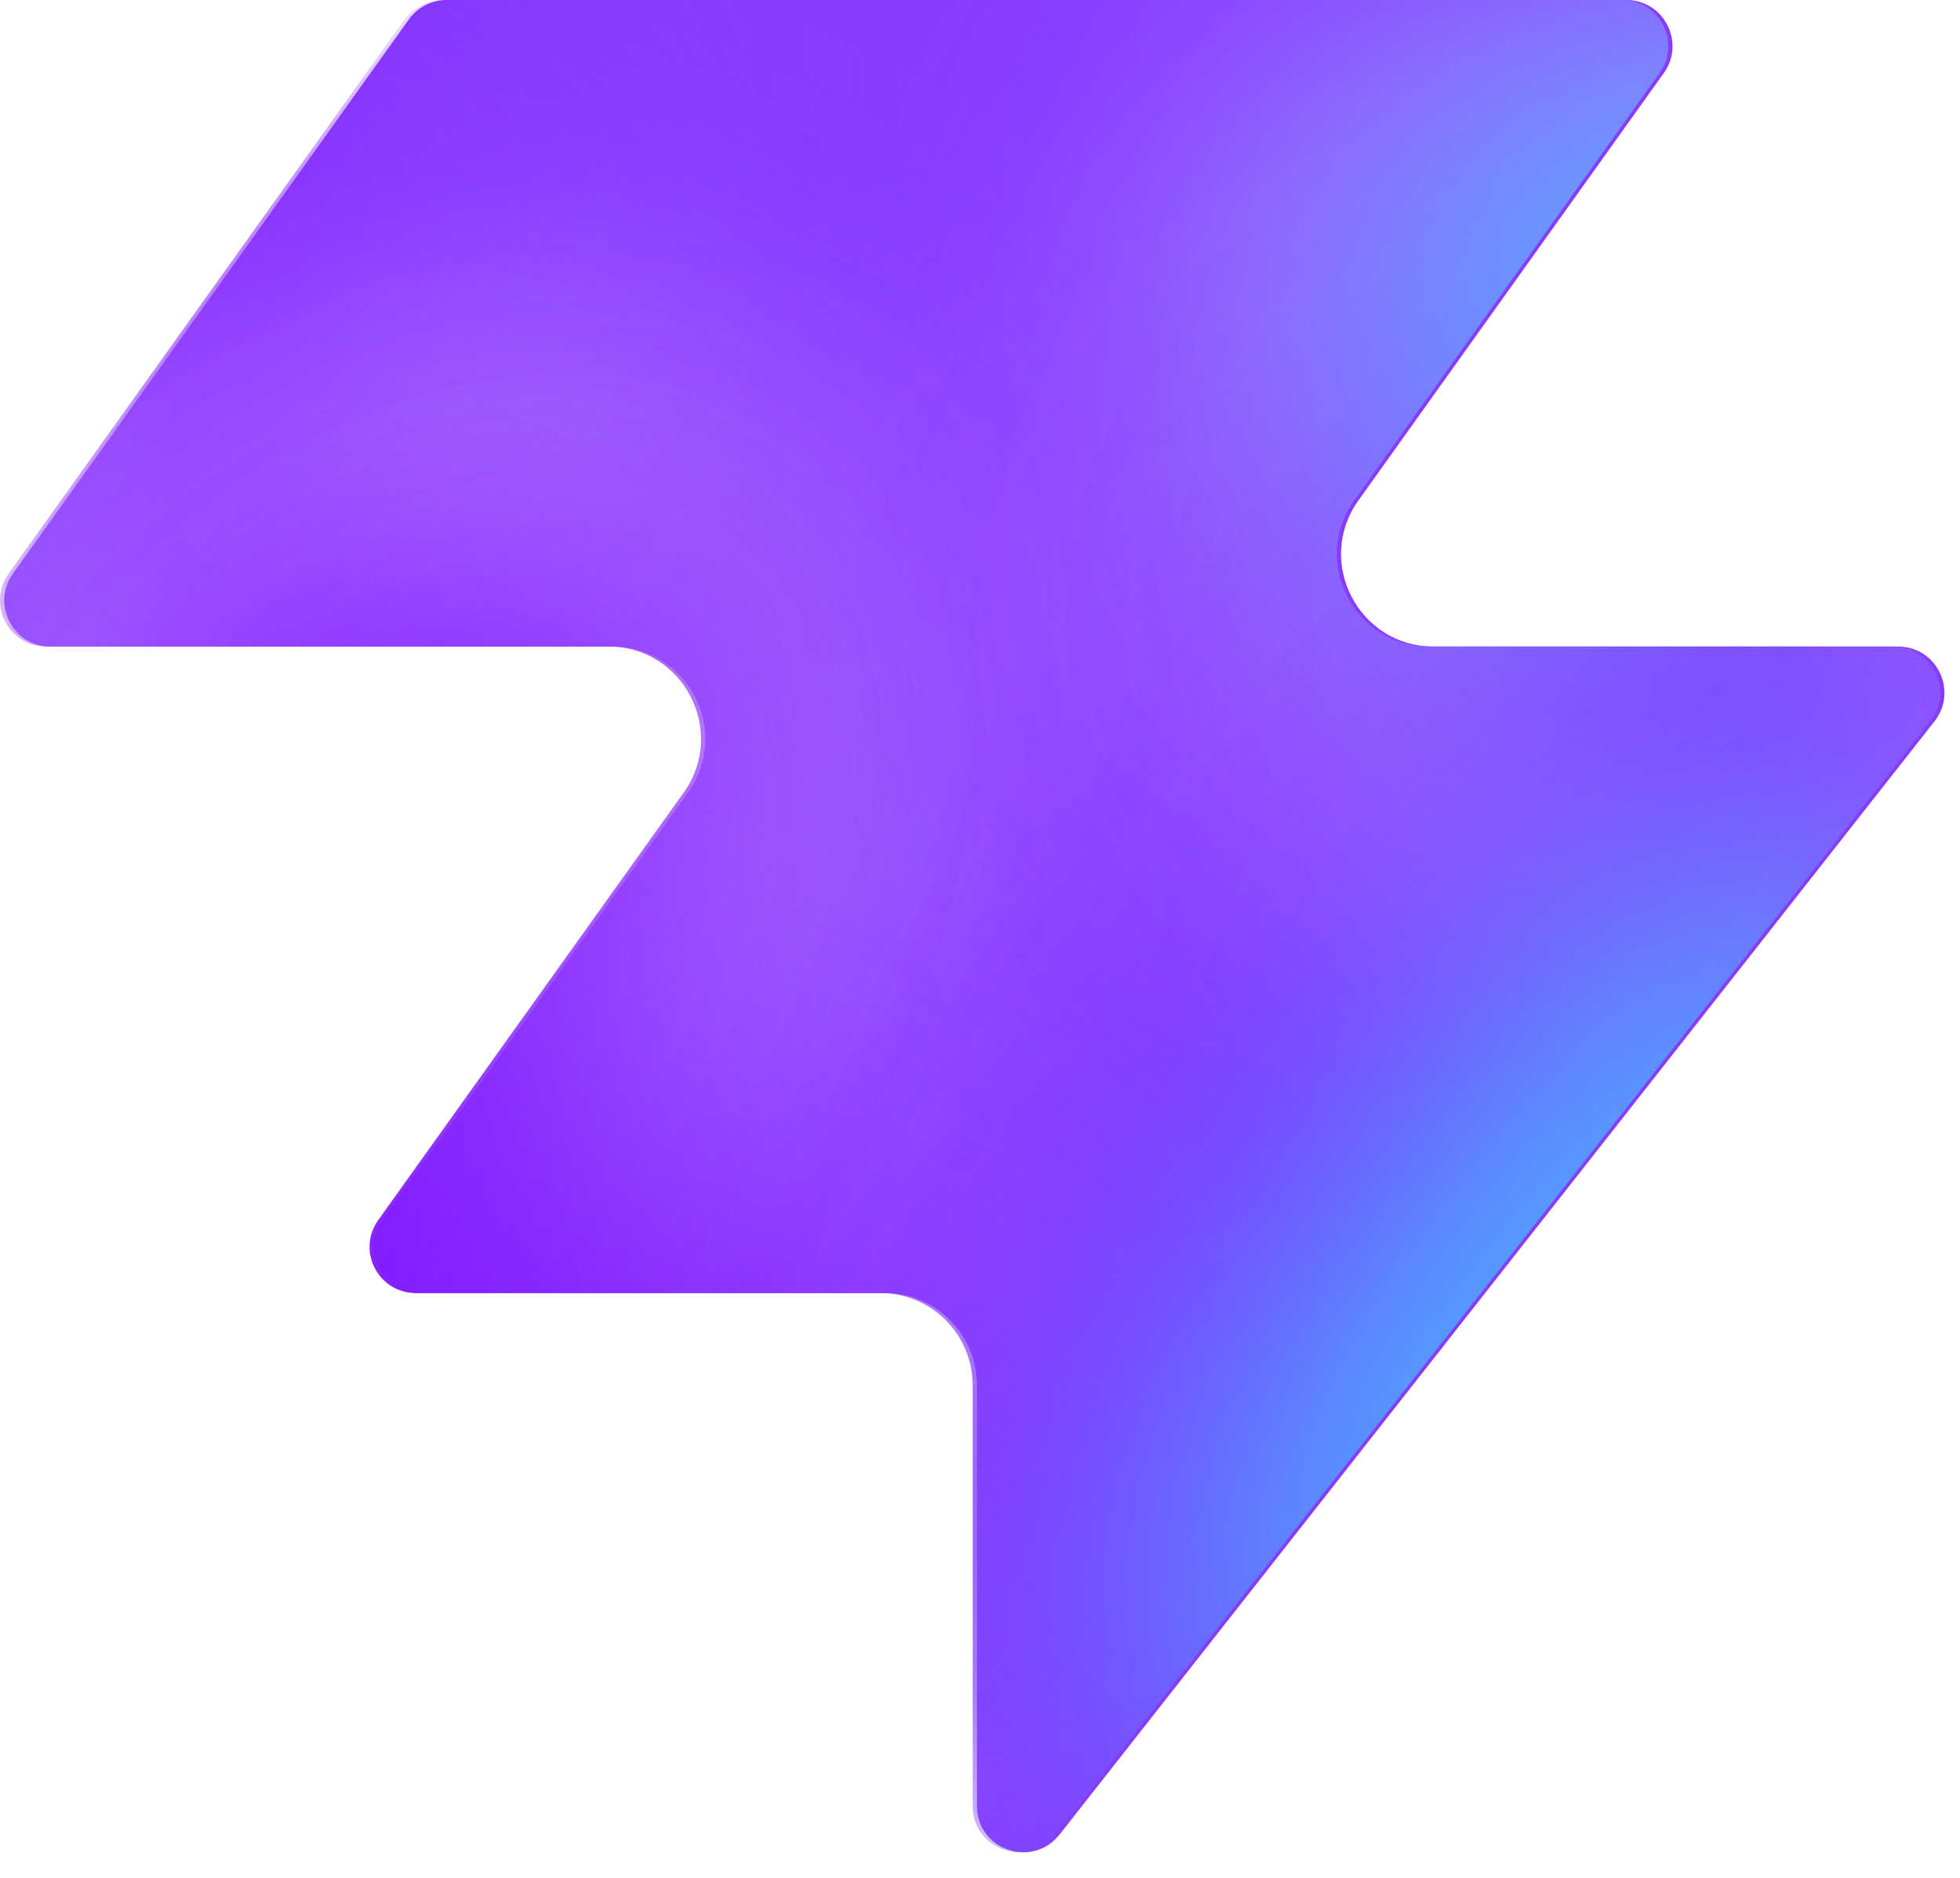
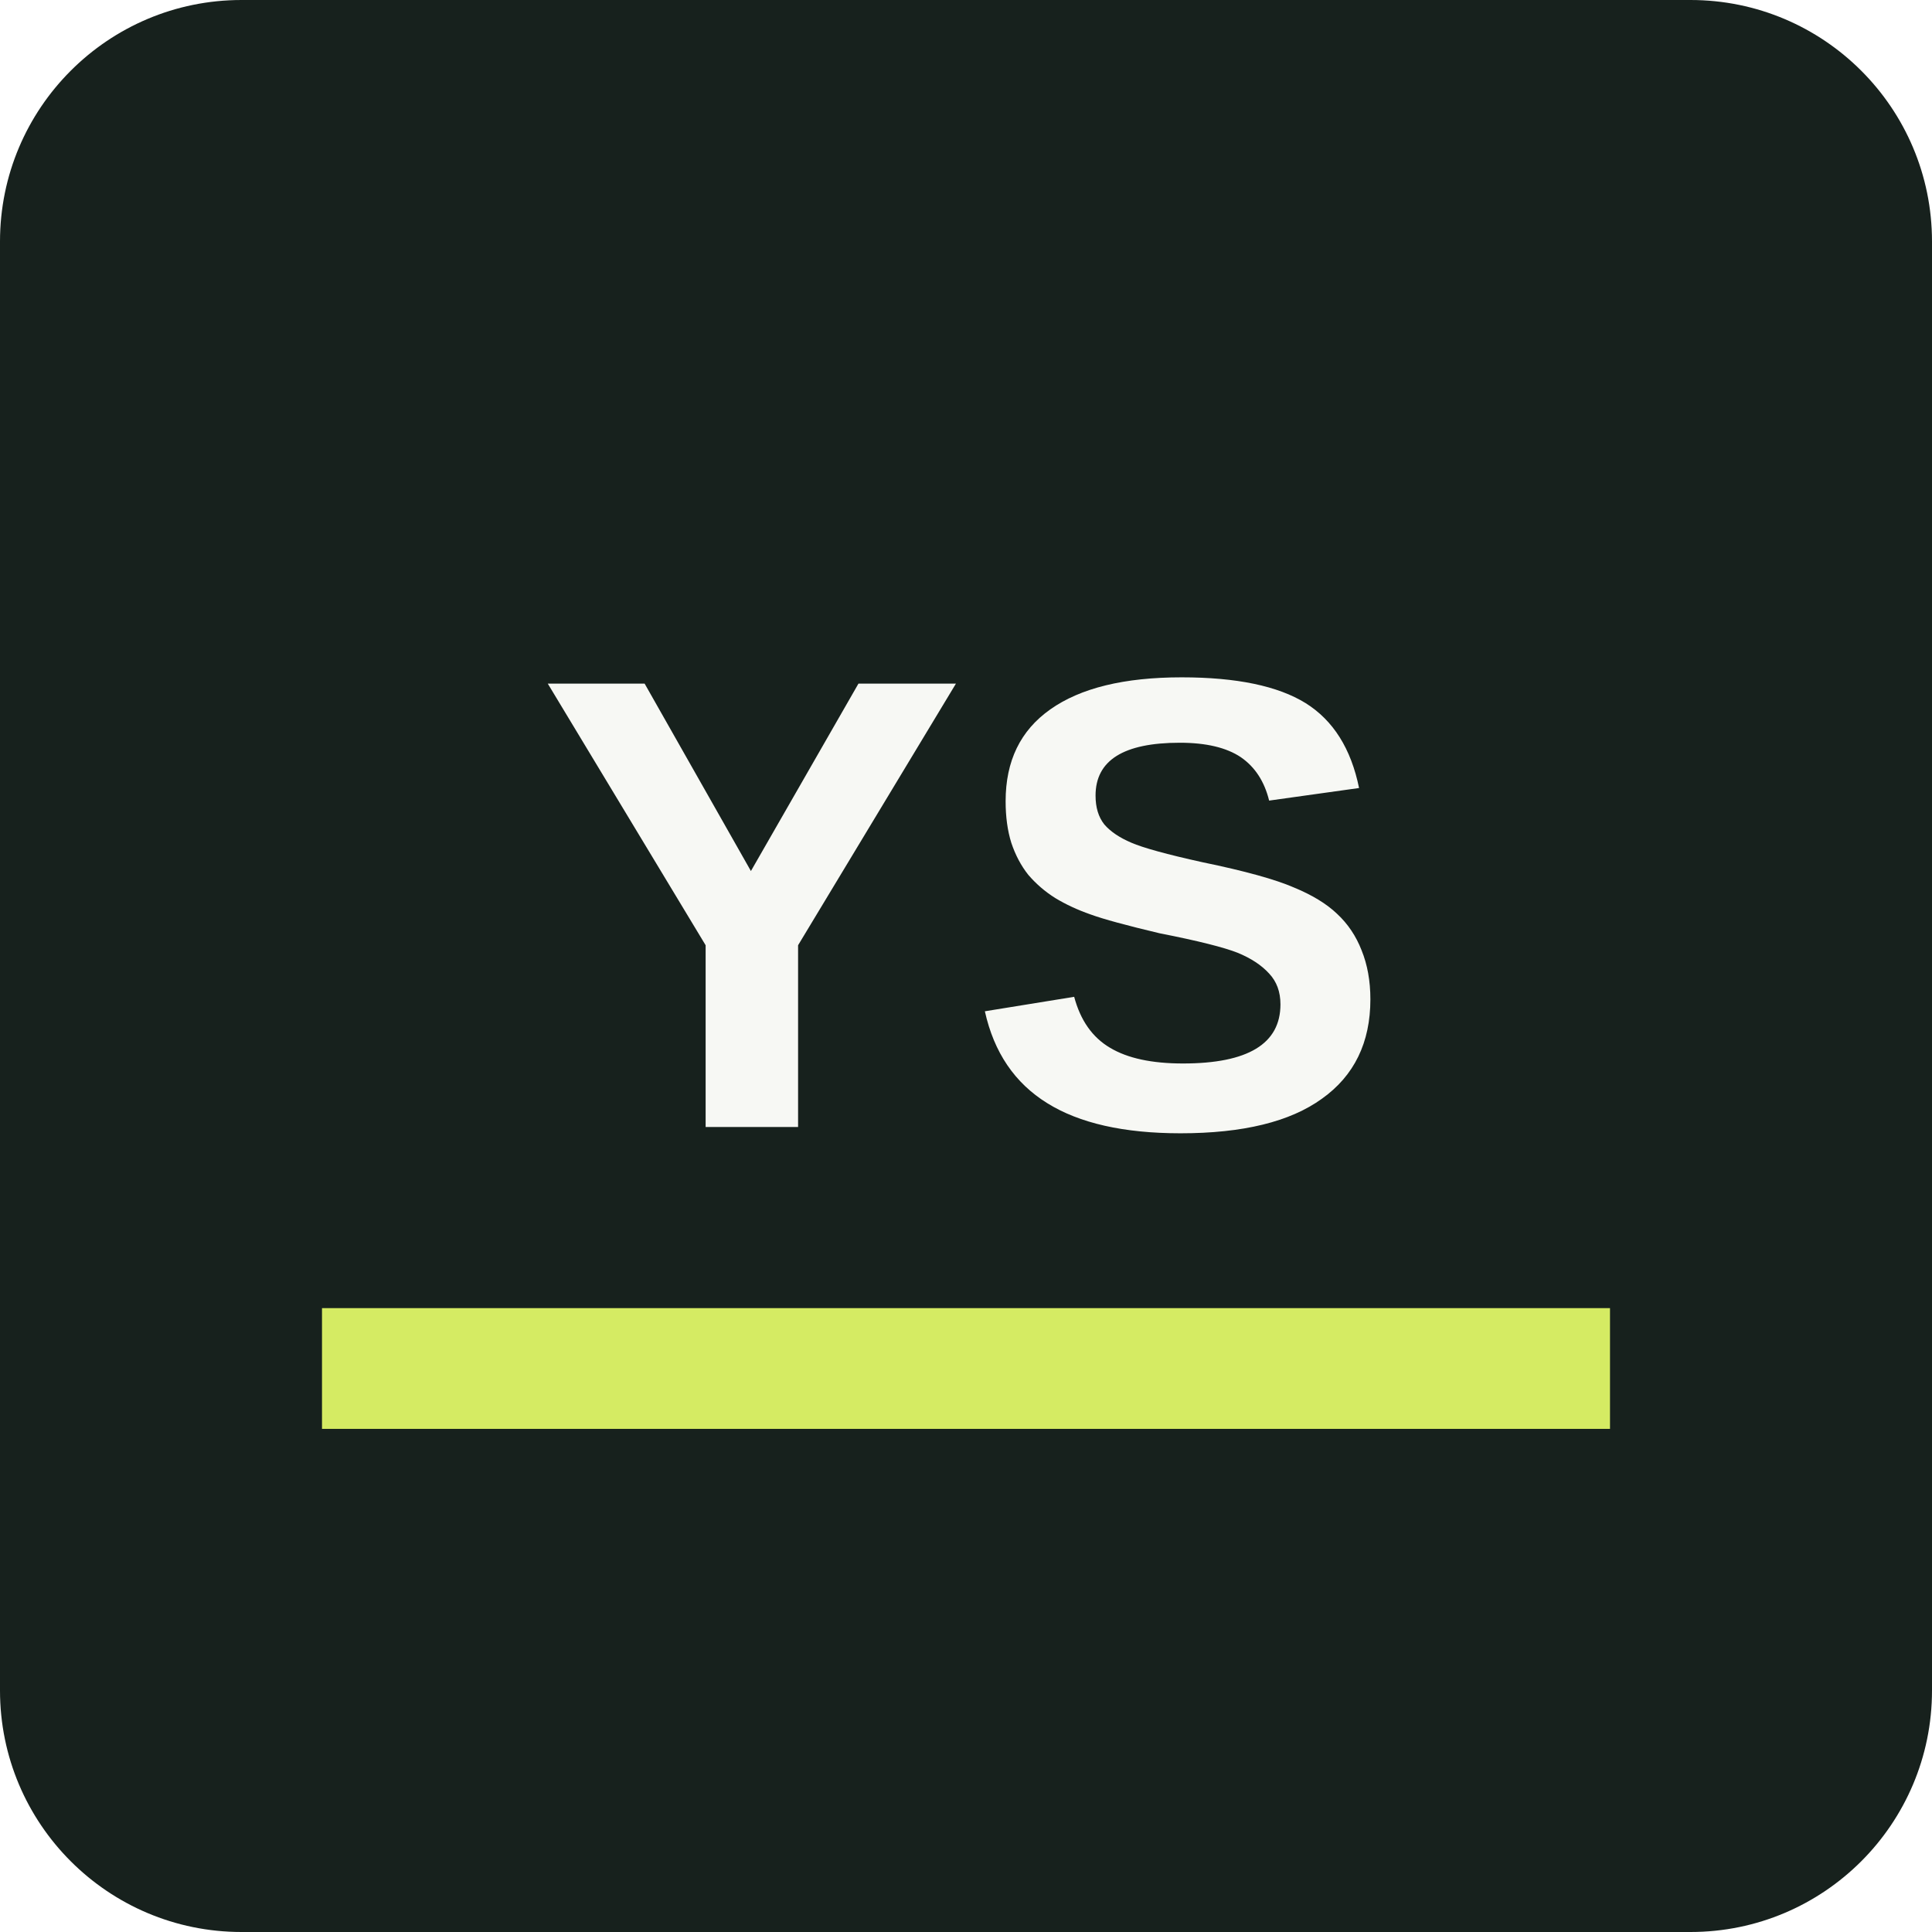
- <svg xmlns="http://www.w3.org/2000/svg" width="48" height="46" fill="none" viewBox="0 0 48 46">
-   <path fill="#863bff" d="M25.946 44.938c-.664.845-2.021.375-2.021-.698V33.937a2.26 2.26 0 0 0-2.262-2.262H10.287c-.92 0-1.456-1.04-.92-1.788l7.48-10.471c1.07-1.497 0-3.578-1.842-3.578H1.237c-.92 0-1.456-1.04-.92-1.788L10.013.474c.214-.297.556-.474.92-.474h28.894c.92 0 1.456 1.04.92 1.788l-7.48 10.471c-1.07 1.498 0 3.579 1.842 3.579h11.377c.943 0 1.473 1.088.89 1.83L25.947 44.94z" style="fill:#863bff;fill:color(display-p3 .525 .23 1);fill-opacity:1" />
-   <mask id="a" width="48" height="46" x="0" y="0" maskUnits="userSpaceOnUse" style="mask-type:alpha">
-     <path fill="#000" d="M25.842 44.938c-.664.844-2.021.375-2.021-.698V33.937a2.26 2.26 0 0 0-2.262-2.262H10.183c-.92 0-1.456-1.04-.92-1.788l7.48-10.471c1.07-1.498 0-3.579-1.842-3.579H1.133c-.92 0-1.456-1.04-.92-1.787L9.91.473c.214-.297.556-.474.92-.474h28.894c.92 0 1.456 1.04.92 1.788l-7.48 10.471c-1.07 1.498 0 3.578 1.842 3.578h11.377c.943 0 1.473 1.088.89 1.832L25.843 44.94z" style="fill:#000;fill-opacity:1" />
-   </mask>
-   <g mask="url(#a)">
-     <g filter="url(#b)">
-       <ellipse cx="5.508" cy="14.704" fill="#ede6ff" rx="5.508" ry="14.704" style="fill:#ede6ff;fill:color(display-p3 .927 .903 1);fill-opacity:1" transform="matrix(.00324 1 1 -.00324 -4.47 31.516)" />
-     </g>
-     <g filter="url(#c)">
-       <ellipse cx="10.399" cy="29.851" fill="#ede6ff" rx="10.399" ry="29.851" style="fill:#ede6ff;fill:color(display-p3 .927 .903 1);fill-opacity:1" transform="matrix(.00324 1 1 -.00324 -39.328 7.883)" />
-     </g>
-     <g filter="url(#d)">
-       <ellipse cx="5.508" cy="30.487" fill="#7e14ff" rx="5.508" ry="30.487" style="fill:#7e14ff;fill:color(display-p3 .492 .077 1);fill-opacity:1" transform="rotate(89.814 -25.913 -14.639)scale(1 -1)" />
-     </g>
-     <g filter="url(#e)">
-       <ellipse cx="5.508" cy="30.599" fill="#7e14ff" rx="5.508" ry="30.599" style="fill:#7e14ff;fill:color(display-p3 .492 .077 1);fill-opacity:1" transform="rotate(89.814 -32.644 -3.334)scale(1 -1)" />
-     </g>
-     <g filter="url(#f)">
-       <ellipse cx="5.508" cy="30.599" fill="#7e14ff" rx="5.508" ry="30.599" style="fill:#7e14ff;fill:color(display-p3 .492 .077 1);fill-opacity:1" transform="matrix(.00324 1 1 -.00324 -34.34 30.47)" />
-     </g>
-     <g filter="url(#g)">
-       <ellipse cx="14.072" cy="22.078" fill="#ede6ff" rx="14.072" ry="22.078" style="fill:#ede6ff;fill:color(display-p3 .927 .903 1);fill-opacity:1" transform="rotate(93.35 24.506 48.493)scale(-1 1)" />
-     </g>
-     <g filter="url(#h)">
-       <ellipse cx="3.47" cy="21.501" fill="#7e14ff" rx="3.47" ry="21.501" style="fill:#7e14ff;fill:color(display-p3 .492 .077 1);fill-opacity:1" transform="rotate(89.009 28.708 47.59)scale(-1 1)" />
-     </g>
-     <g filter="url(#i)">
-       <ellipse cx="3.47" cy="21.501" fill="#7e14ff" rx="3.47" ry="21.501" style="fill:#7e14ff;fill:color(display-p3 .492 .077 1);fill-opacity:1" transform="rotate(89.009 28.708 47.59)scale(-1 1)" />
-     </g>
-     <g filter="url(#j)">
-       <ellipse cx=".387" cy="8.972" fill="#7e14ff" rx="4.407" ry="29.108" style="fill:#7e14ff;fill:color(display-p3 .492 .077 1);fill-opacity:1" transform="rotate(39.51 .387 8.972)" />
-     </g>
-     <g filter="url(#k)">
-       <ellipse cx="47.523" cy="-6.092" fill="#7e14ff" rx="4.407" ry="29.108" style="fill:#7e14ff;fill:color(display-p3 .492 .077 1);fill-opacity:1" transform="rotate(37.892 47.523 -6.092)" />
-     </g>
-     <g filter="url(#l)">
-       <ellipse cx="41.412" cy="6.333" fill="#47bfff" rx="5.971" ry="9.665" style="fill:#47bfff;fill:color(display-p3 .28 .748 1);fill-opacity:1" transform="rotate(37.892 41.412 6.333)" />
-     </g>
-     <g filter="url(#m)">
-       <ellipse cx="-1.879" cy="38.332" fill="#7e14ff" rx="4.407" ry="29.108" style="fill:#7e14ff;fill:color(display-p3 .492 .077 1);fill-opacity:1" transform="rotate(37.892 -1.88 38.332)" />
-     </g>
-     <g filter="url(#n)">
-       <ellipse cx="-1.879" cy="38.332" fill="#7e14ff" rx="4.407" ry="29.108" style="fill:#7e14ff;fill:color(display-p3 .492 .077 1);fill-opacity:1" transform="rotate(37.892 -1.88 38.332)" />
-     </g>
-     <g filter="url(#o)">
-       <ellipse cx="35.651" cy="29.907" fill="#7e14ff" rx="4.407" ry="29.108" style="fill:#7e14ff;fill:color(display-p3 .492 .077 1);fill-opacity:1" transform="rotate(37.892 35.651 29.907)" />
-     </g>
-     <g filter="url(#p)">
-       <ellipse cx="38.418" cy="32.4" fill="#47bfff" rx="5.971" ry="15.297" style="fill:#47bfff;fill:color(display-p3 .28 .748 1);fill-opacity:1" transform="rotate(37.892 38.418 32.4)" />
-     </g>
-   </g>
-   <defs>
-     <filter id="b" width="60.045" height="41.654" x="-19.77" y="16.149" color-interpolation-filters="sRGB" filterUnits="userSpaceOnUse">
-       <feFlood flood-opacity="0" result="BackgroundImageFix" />
-       <feBlend in="SourceGraphic" in2="BackgroundImageFix" result="shape" />
-       <feGaussianBlur result="effect1_foregroundBlur_2002_17158" stdDeviation="7.659" />
-     </filter>
-     <filter id="c" width="90.34" height="51.437" x="-54.613" y="-7.533" color-interpolation-filters="sRGB" filterUnits="userSpaceOnUse">
-       <feFlood flood-opacity="0" result="BackgroundImageFix" />
-       <feBlend in="SourceGraphic" in2="BackgroundImageFix" result="shape" />
-       <feGaussianBlur result="effect1_foregroundBlur_2002_17158" stdDeviation="7.659" />
-     </filter>
-     <filter id="d" width="79.355" height="29.4" x="-49.64" y="2.03" color-interpolation-filters="sRGB" filterUnits="userSpaceOnUse">
-       <feFlood flood-opacity="0" result="BackgroundImageFix" />
-       <feBlend in="SourceGraphic" in2="BackgroundImageFix" result="shape" />
-       <feGaussianBlur result="effect1_foregroundBlur_2002_17158" stdDeviation="4.596" />
-     </filter>
-     <filter id="e" width="79.579" height="29.4" x="-45.045" y="20.029" color-interpolation-filters="sRGB" filterUnits="userSpaceOnUse">
-       <feFlood flood-opacity="0" result="BackgroundImageFix" />
-       <feBlend in="SourceGraphic" in2="BackgroundImageFix" result="shape" />
-       <feGaussianBlur result="effect1_foregroundBlur_2002_17158" stdDeviation="4.596" />
-     </filter>
-     <filter id="f" width="79.579" height="29.4" x="-43.513" y="21.178" color-interpolation-filters="sRGB" filterUnits="userSpaceOnUse">
-       <feFlood flood-opacity="0" result="BackgroundImageFix" />
-       <feBlend in="SourceGraphic" in2="BackgroundImageFix" result="shape" />
-       <feGaussianBlur result="effect1_foregroundBlur_2002_17158" stdDeviation="4.596" />
-     </filter>
-     <filter id="g" width="74.749" height="58.852" x="15.756" y="-17.901" color-interpolation-filters="sRGB" filterUnits="userSpaceOnUse">
-       <feFlood flood-opacity="0" result="BackgroundImageFix" />
-       <feBlend in="SourceGraphic" in2="BackgroundImageFix" result="shape" />
-       <feGaussianBlur result="effect1_foregroundBlur_2002_17158" stdDeviation="7.659" />
-     </filter>
-     <filter id="h" width="61.377" height="25.362" x="23.548" y="2.284" color-interpolation-filters="sRGB" filterUnits="userSpaceOnUse">
-       <feFlood flood-opacity="0" result="BackgroundImageFix" />
-       <feBlend in="SourceGraphic" in2="BackgroundImageFix" result="shape" />
-       <feGaussianBlur result="effect1_foregroundBlur_2002_17158" stdDeviation="4.596" />
-     </filter>
-     <filter id="i" width="61.377" height="25.362" x="23.548" y="2.284" color-interpolation-filters="sRGB" filterUnits="userSpaceOnUse">
-       <feFlood flood-opacity="0" result="BackgroundImageFix" />
-       <feBlend in="SourceGraphic" in2="BackgroundImageFix" result="shape" />
-       <feGaussianBlur result="effect1_foregroundBlur_2002_17158" stdDeviation="4.596" />
-     </filter>
-     <filter id="j" width="56.045" height="63.649" x="-27.636" y="-22.853" color-interpolation-filters="sRGB" filterUnits="userSpaceOnUse">
-       <feFlood flood-opacity="0" result="BackgroundImageFix" />
-       <feBlend in="SourceGraphic" in2="BackgroundImageFix" result="shape" />
-       <feGaussianBlur result="effect1_foregroundBlur_2002_17158" stdDeviation="4.596" />
-     </filter>
-     <filter id="k" width="54.814" height="64.646" x="20.116" y="-38.415" color-interpolation-filters="sRGB" filterUnits="userSpaceOnUse">
-       <feFlood flood-opacity="0" result="BackgroundImageFix" />
-       <feBlend in="SourceGraphic" in2="BackgroundImageFix" result="shape" />
-       <feGaussianBlur result="effect1_foregroundBlur_2002_17158" stdDeviation="4.596" />
-     </filter>
-     <filter id="l" width="33.541" height="35.313" x="24.641" y="-11.323" color-interpolation-filters="sRGB" filterUnits="userSpaceOnUse">
-       <feFlood flood-opacity="0" result="BackgroundImageFix" />
-       <feBlend in="SourceGraphic" in2="BackgroundImageFix" result="shape" />
-       <feGaussianBlur result="effect1_foregroundBlur_2002_17158" stdDeviation="4.596" />
-     </filter>
-     <filter id="m" width="54.814" height="64.646" x="-29.286" y="6.009" color-interpolation-filters="sRGB" filterUnits="userSpaceOnUse">
-       <feFlood flood-opacity="0" result="BackgroundImageFix" />
-       <feBlend in="SourceGraphic" in2="BackgroundImageFix" result="shape" />
-       <feGaussianBlur result="effect1_foregroundBlur_2002_17158" stdDeviation="4.596" />
-     </filter>
-     <filter id="n" width="54.814" height="64.646" x="-29.286" y="6.009" color-interpolation-filters="sRGB" filterUnits="userSpaceOnUse">
-       <feFlood flood-opacity="0" result="BackgroundImageFix" />
-       <feBlend in="SourceGraphic" in2="BackgroundImageFix" result="shape" />
-       <feGaussianBlur result="effect1_foregroundBlur_2002_17158" stdDeviation="4.596" />
-     </filter>
-     <filter id="o" width="54.814" height="64.646" x="8.244" y="-2.416" color-interpolation-filters="sRGB" filterUnits="userSpaceOnUse">
-       <feFlood flood-opacity="0" result="BackgroundImageFix" />
-       <feBlend in="SourceGraphic" in2="BackgroundImageFix" result="shape" />
-       <feGaussianBlur result="effect1_foregroundBlur_2002_17158" stdDeviation="4.596" />
-     </filter>
-     <filter id="p" width="39.409" height="43.623" x="18.713" y="10.588" color-interpolation-filters="sRGB" filterUnits="userSpaceOnUse">
-       <feFlood flood-opacity="0" result="BackgroundImageFix" />
-       <feBlend in="SourceGraphic" in2="BackgroundImageFix" result="shape" />
-       <feGaussianBlur result="effect1_foregroundBlur_2002_17158" stdDeviation="4.596" />
-     </filter>
-   </defs>
+ <svg xmlns="http://www.w3.org/2000/svg" viewBox="0 0 48 48">
+   <rect width="48" height="48" rx="6" fill="#17211d" />
+   <path d="M8 34h32" stroke="#d5eb63" stroke-width="3" />
+   <text x="24" y="28" fill="#f7f8f4" font-family="Arial,sans-serif" font-size="16" font-weight="800" text-anchor="middle">YS</text>
</svg>
